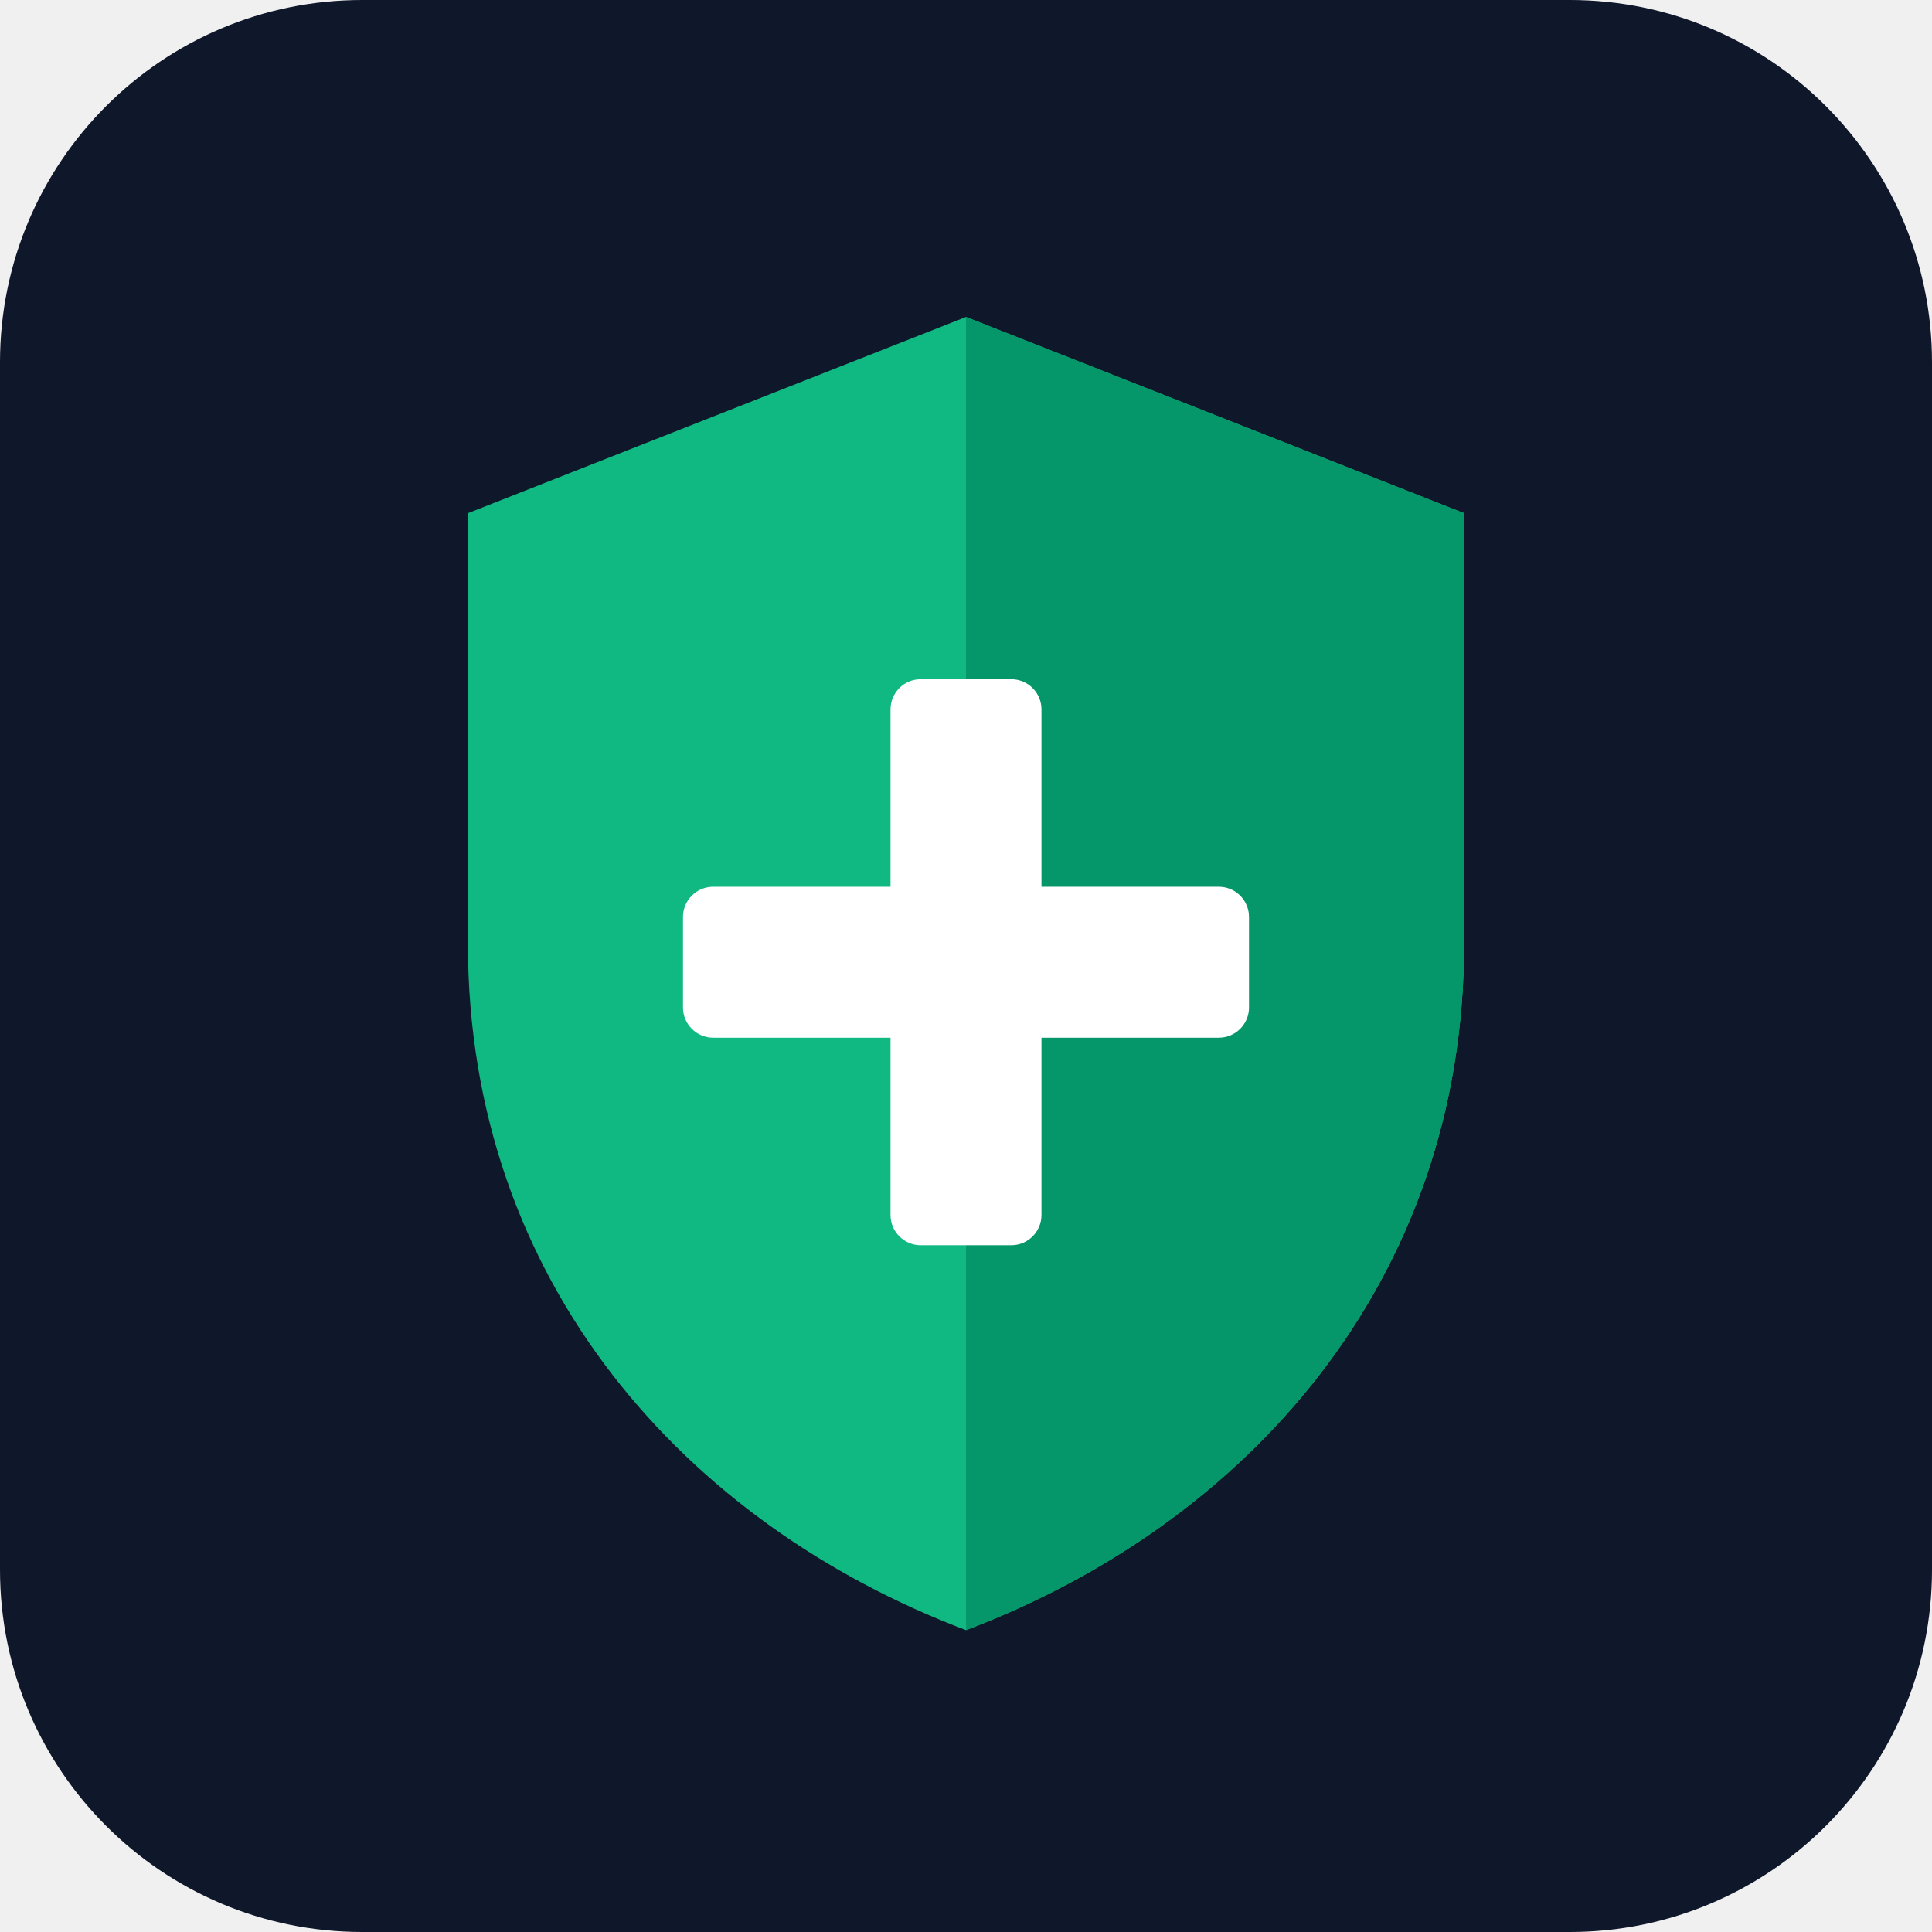
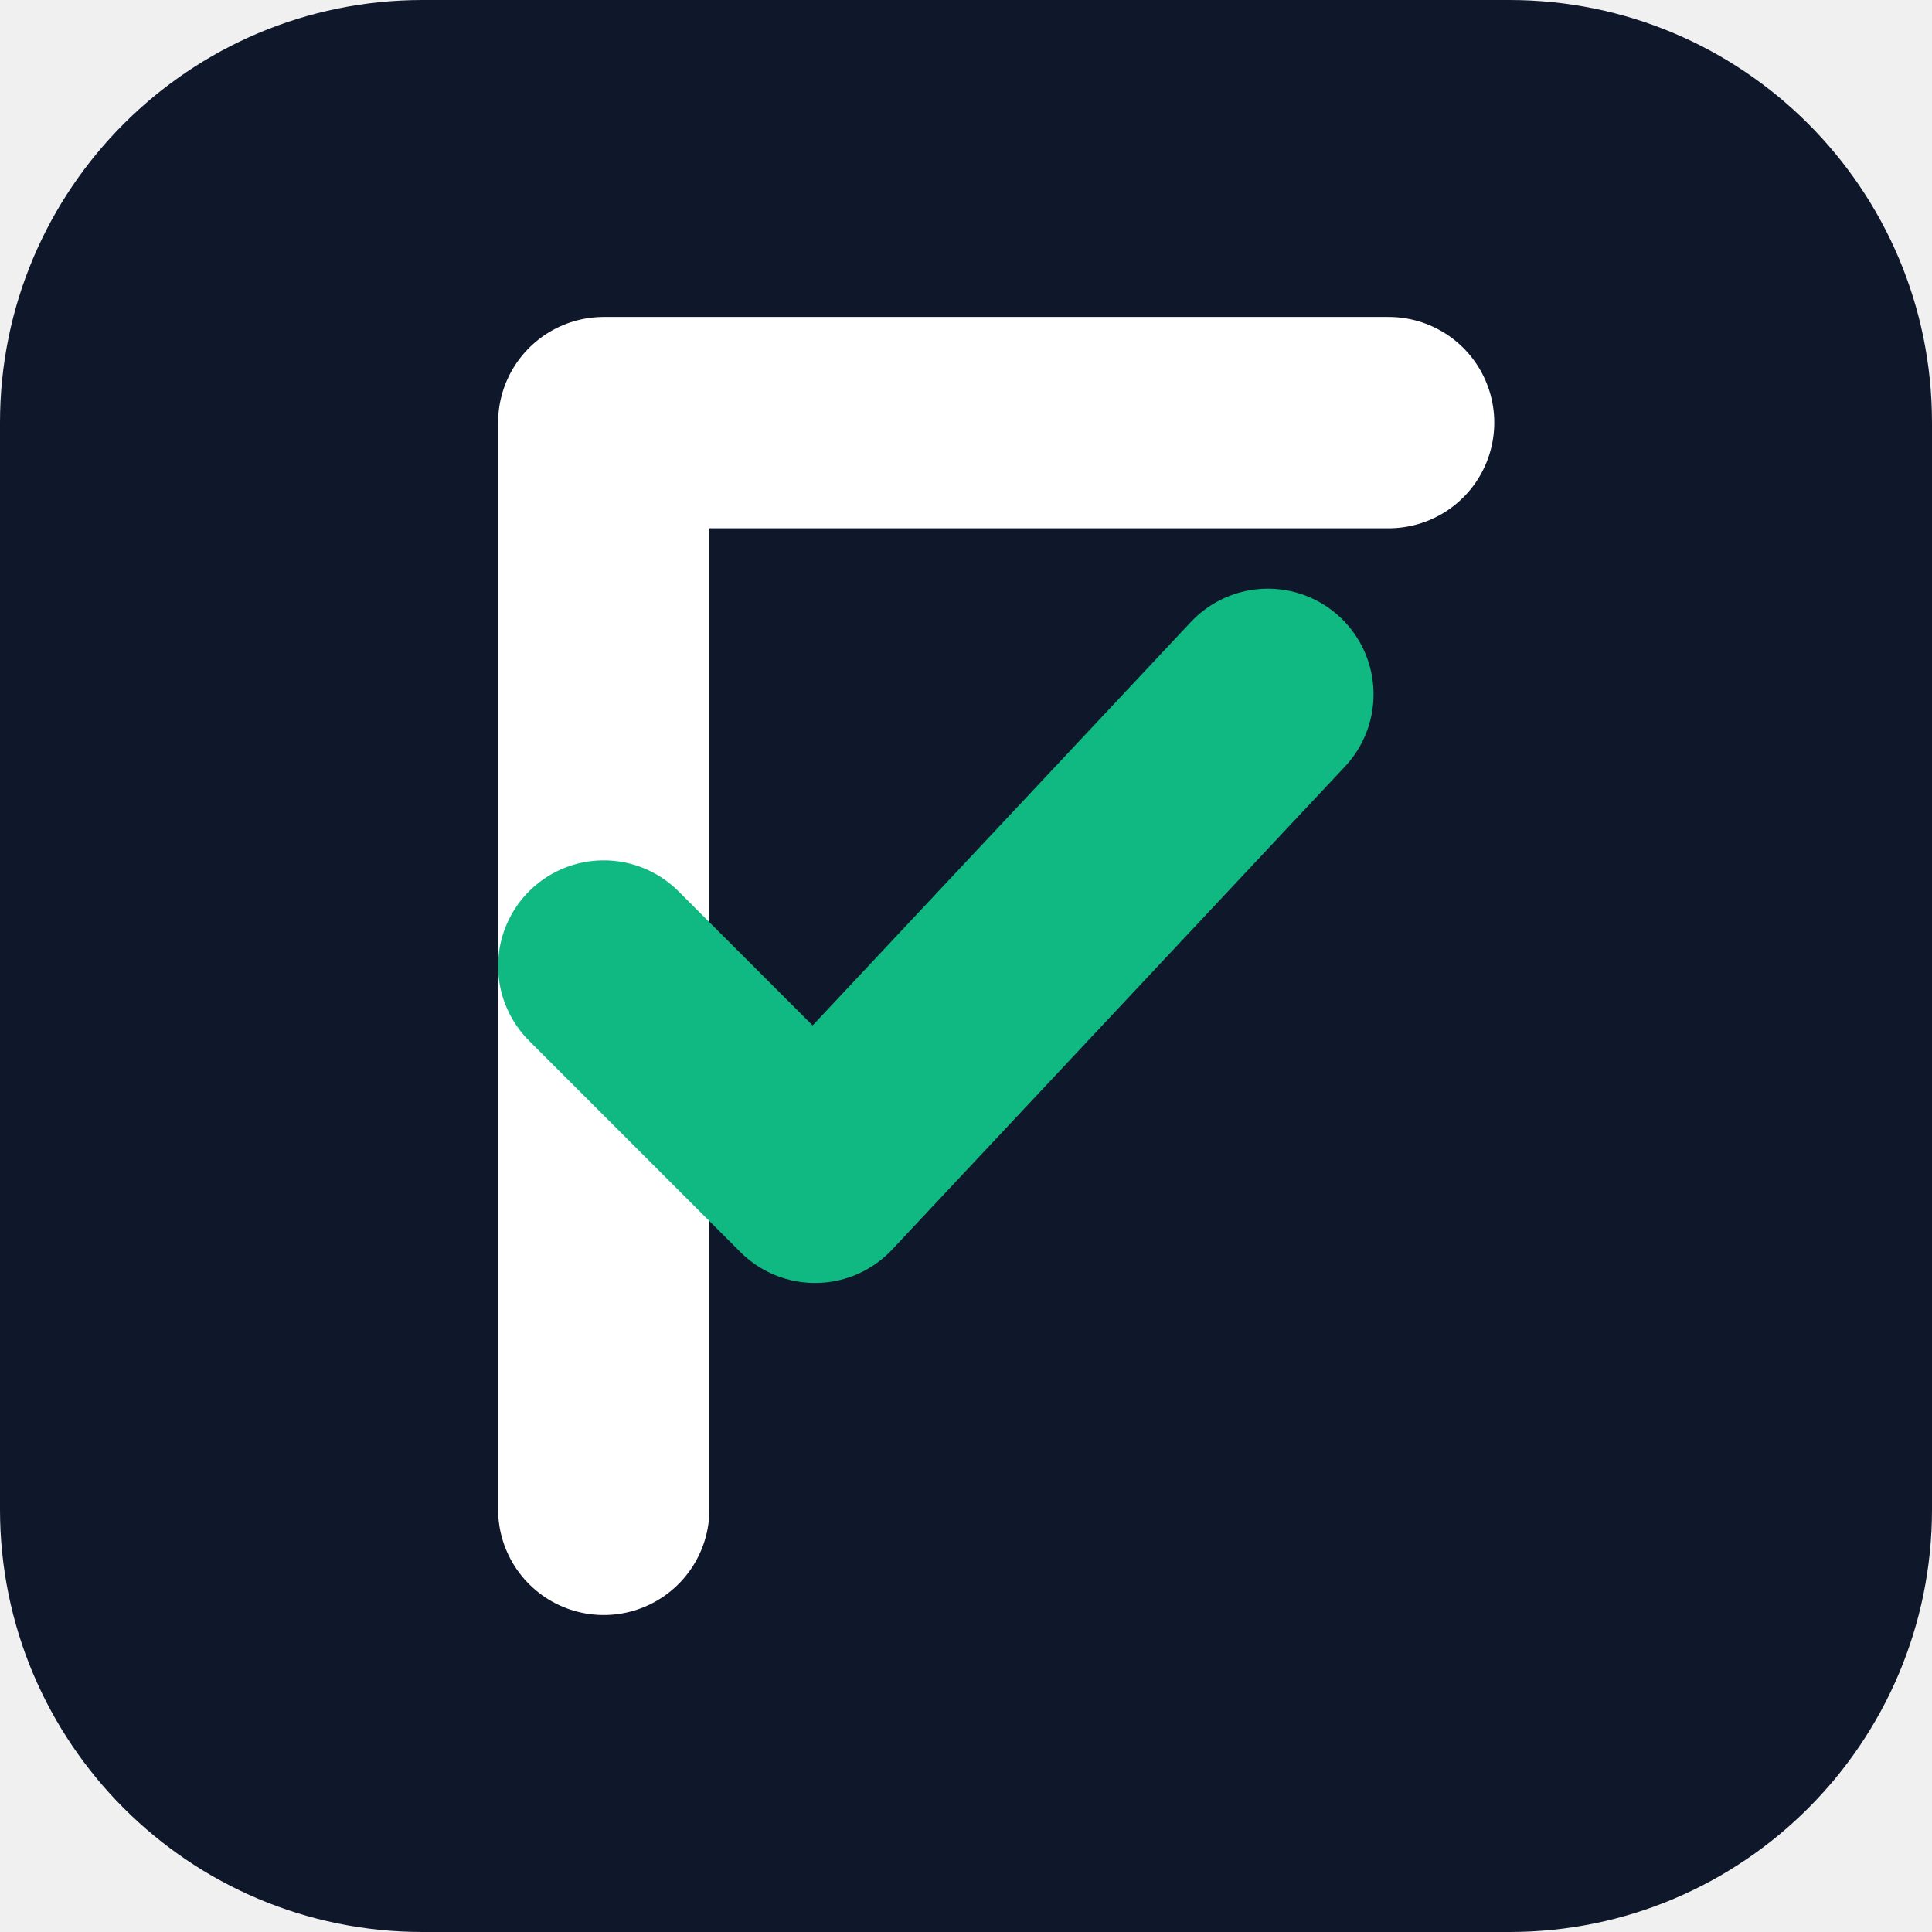
- <svg xmlns="http://www.w3.org/2000/svg" viewBox="0 0 512 512">
-   <rect width="512" height="512" rx="96" fill="#0F172A" />
-   <path d="M256 84 L388 136 V250 C388 340 330 404 256 432 C182 404 124 340 124 250 V136 Z" fill="#10B981" />
-   <path d="M256 84 L388 136 V250 C388 340 330 404 256 432 Z" fill="#059669" />
-   <rect x="236" y="180" width="40" height="150" rx="8" fill="#FFFFFF" />
-   <rect x="181" y="235" width="150" height="40" rx="8" fill="#FFFFFF" />
+ <svg xmlns="http://www.w3.org/2000/svg" viewBox="0 0 64 64">
+   <rect width="64" height="64" rx="14" fill="#0f172a" />
+   <path d="M20 50V14h26" fill="none" stroke="#fff" stroke-width="7" stroke-linecap="round" stroke-linejoin="round" />
+   <path d="M20 32l7 7 15-16" fill="none" stroke="#10b981" stroke-width="7" stroke-linecap="round" stroke-linejoin="round" />
</svg>
